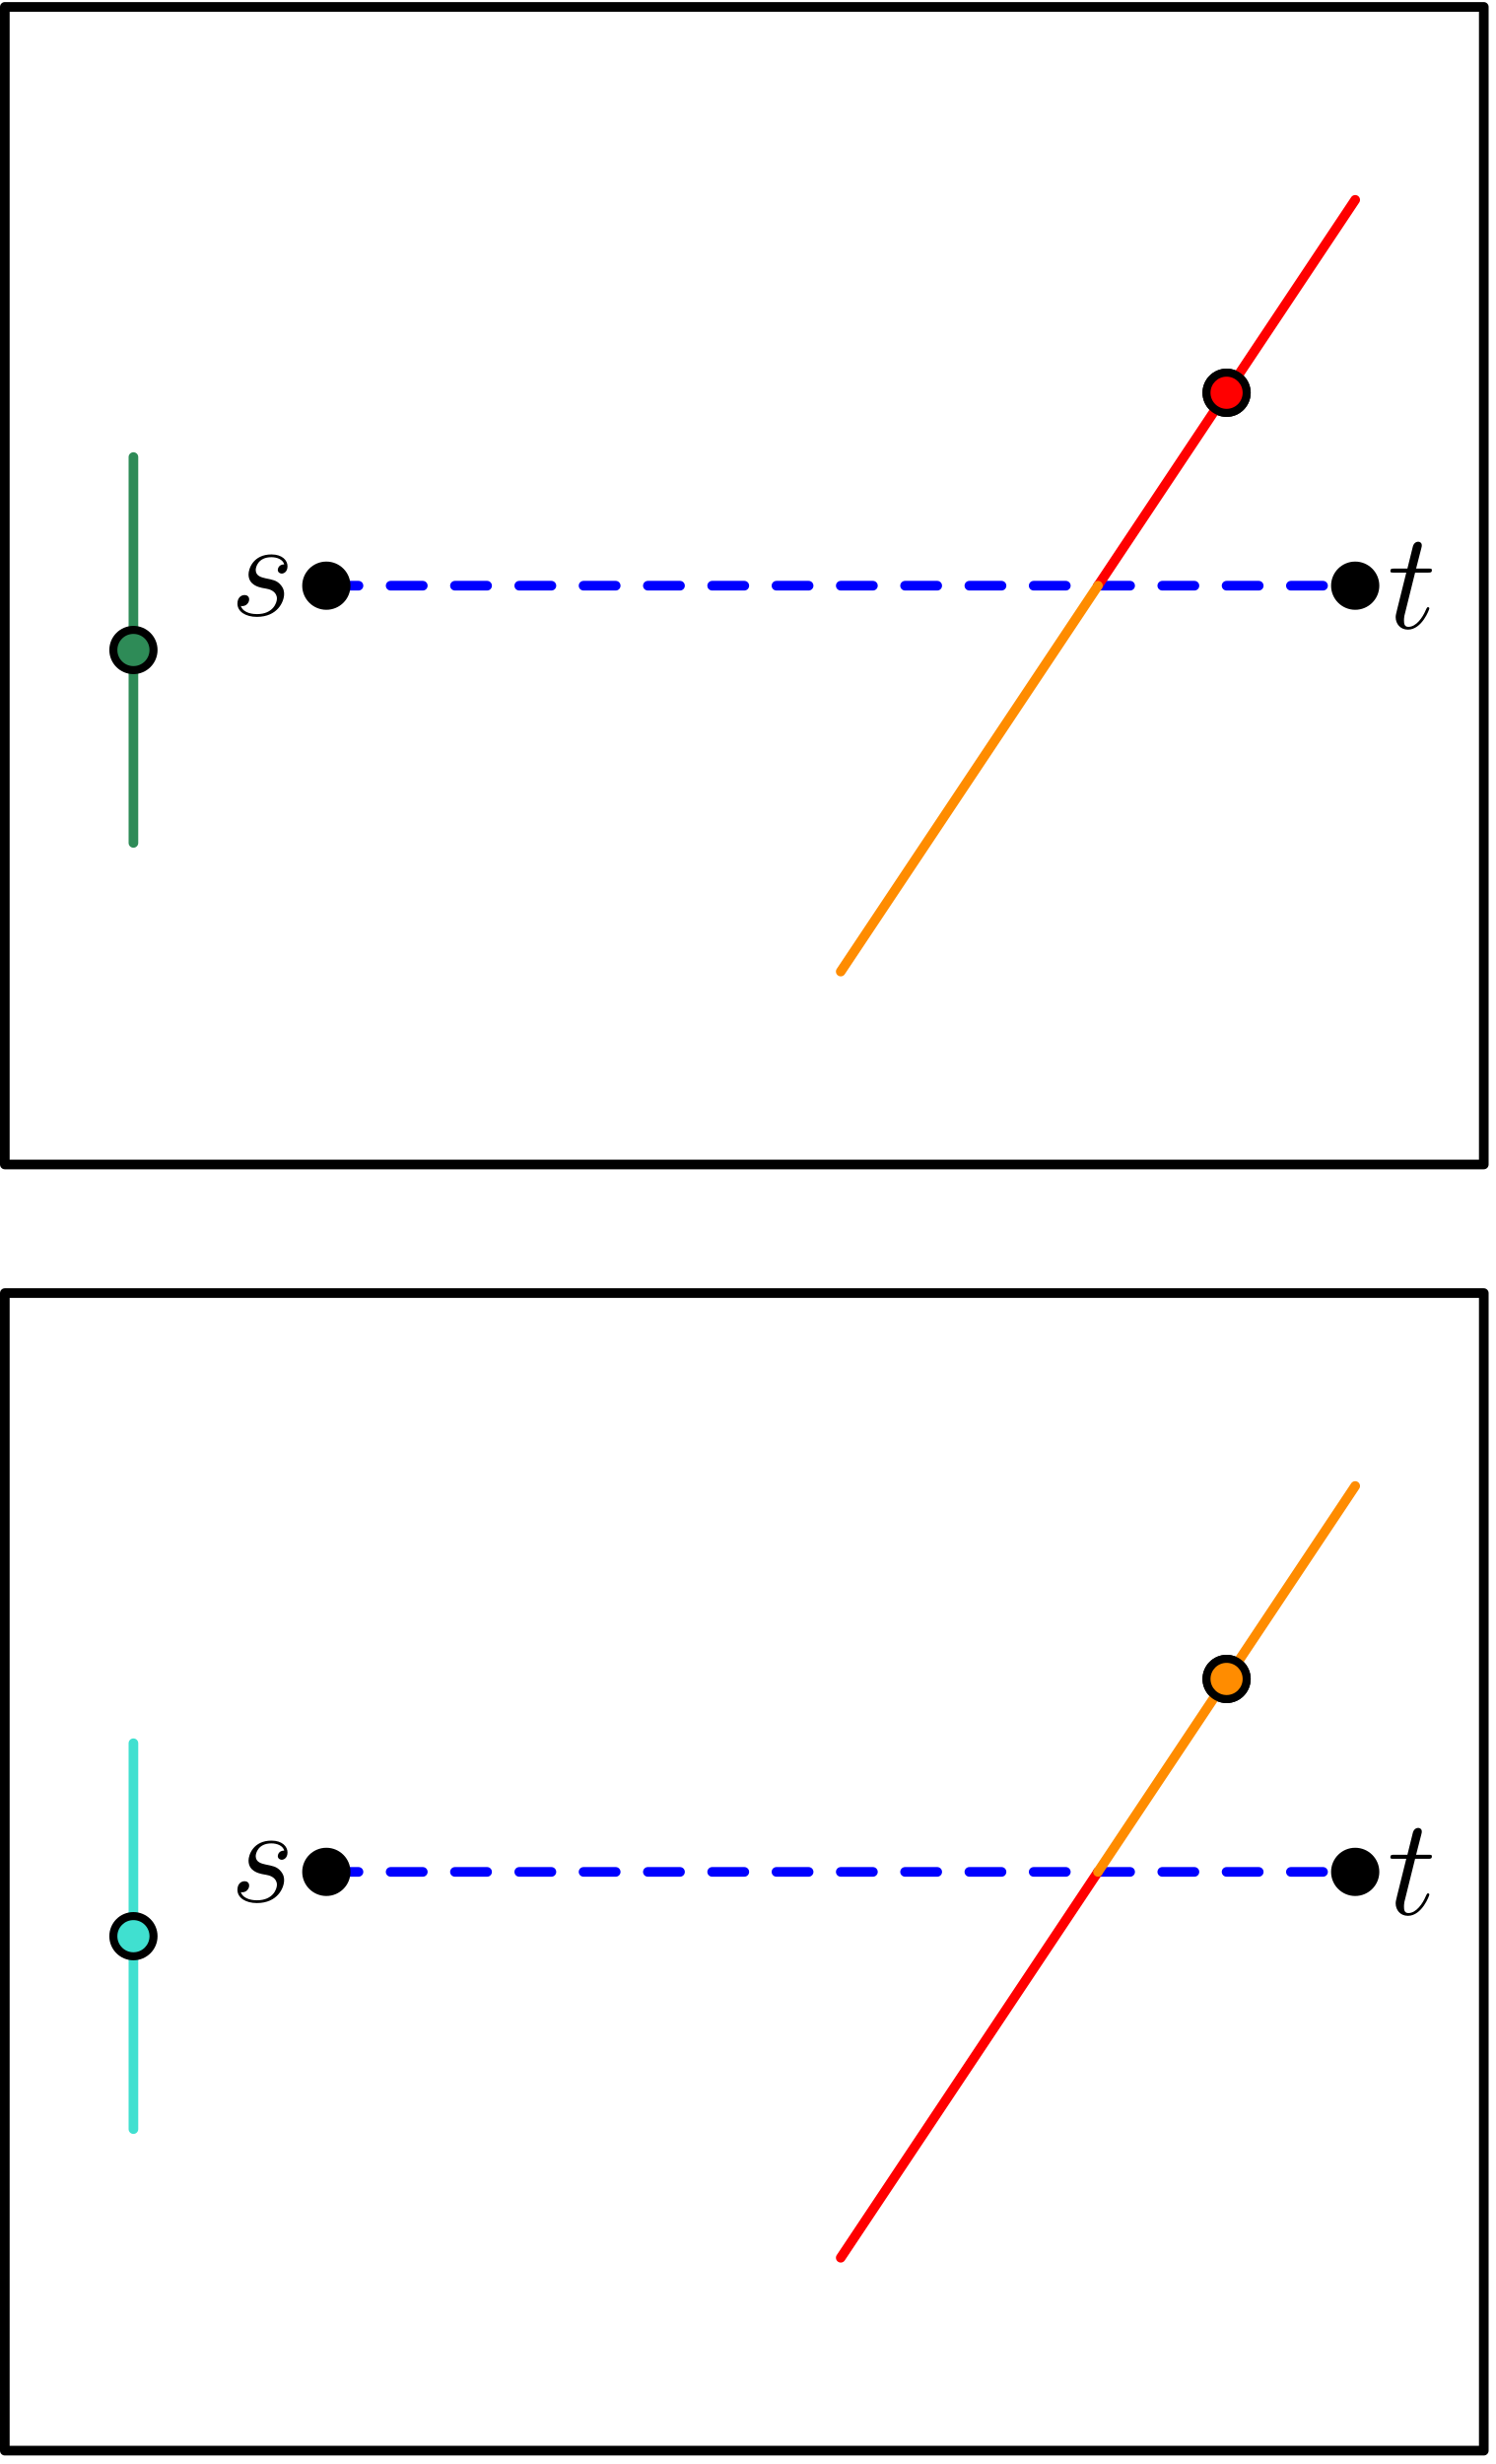
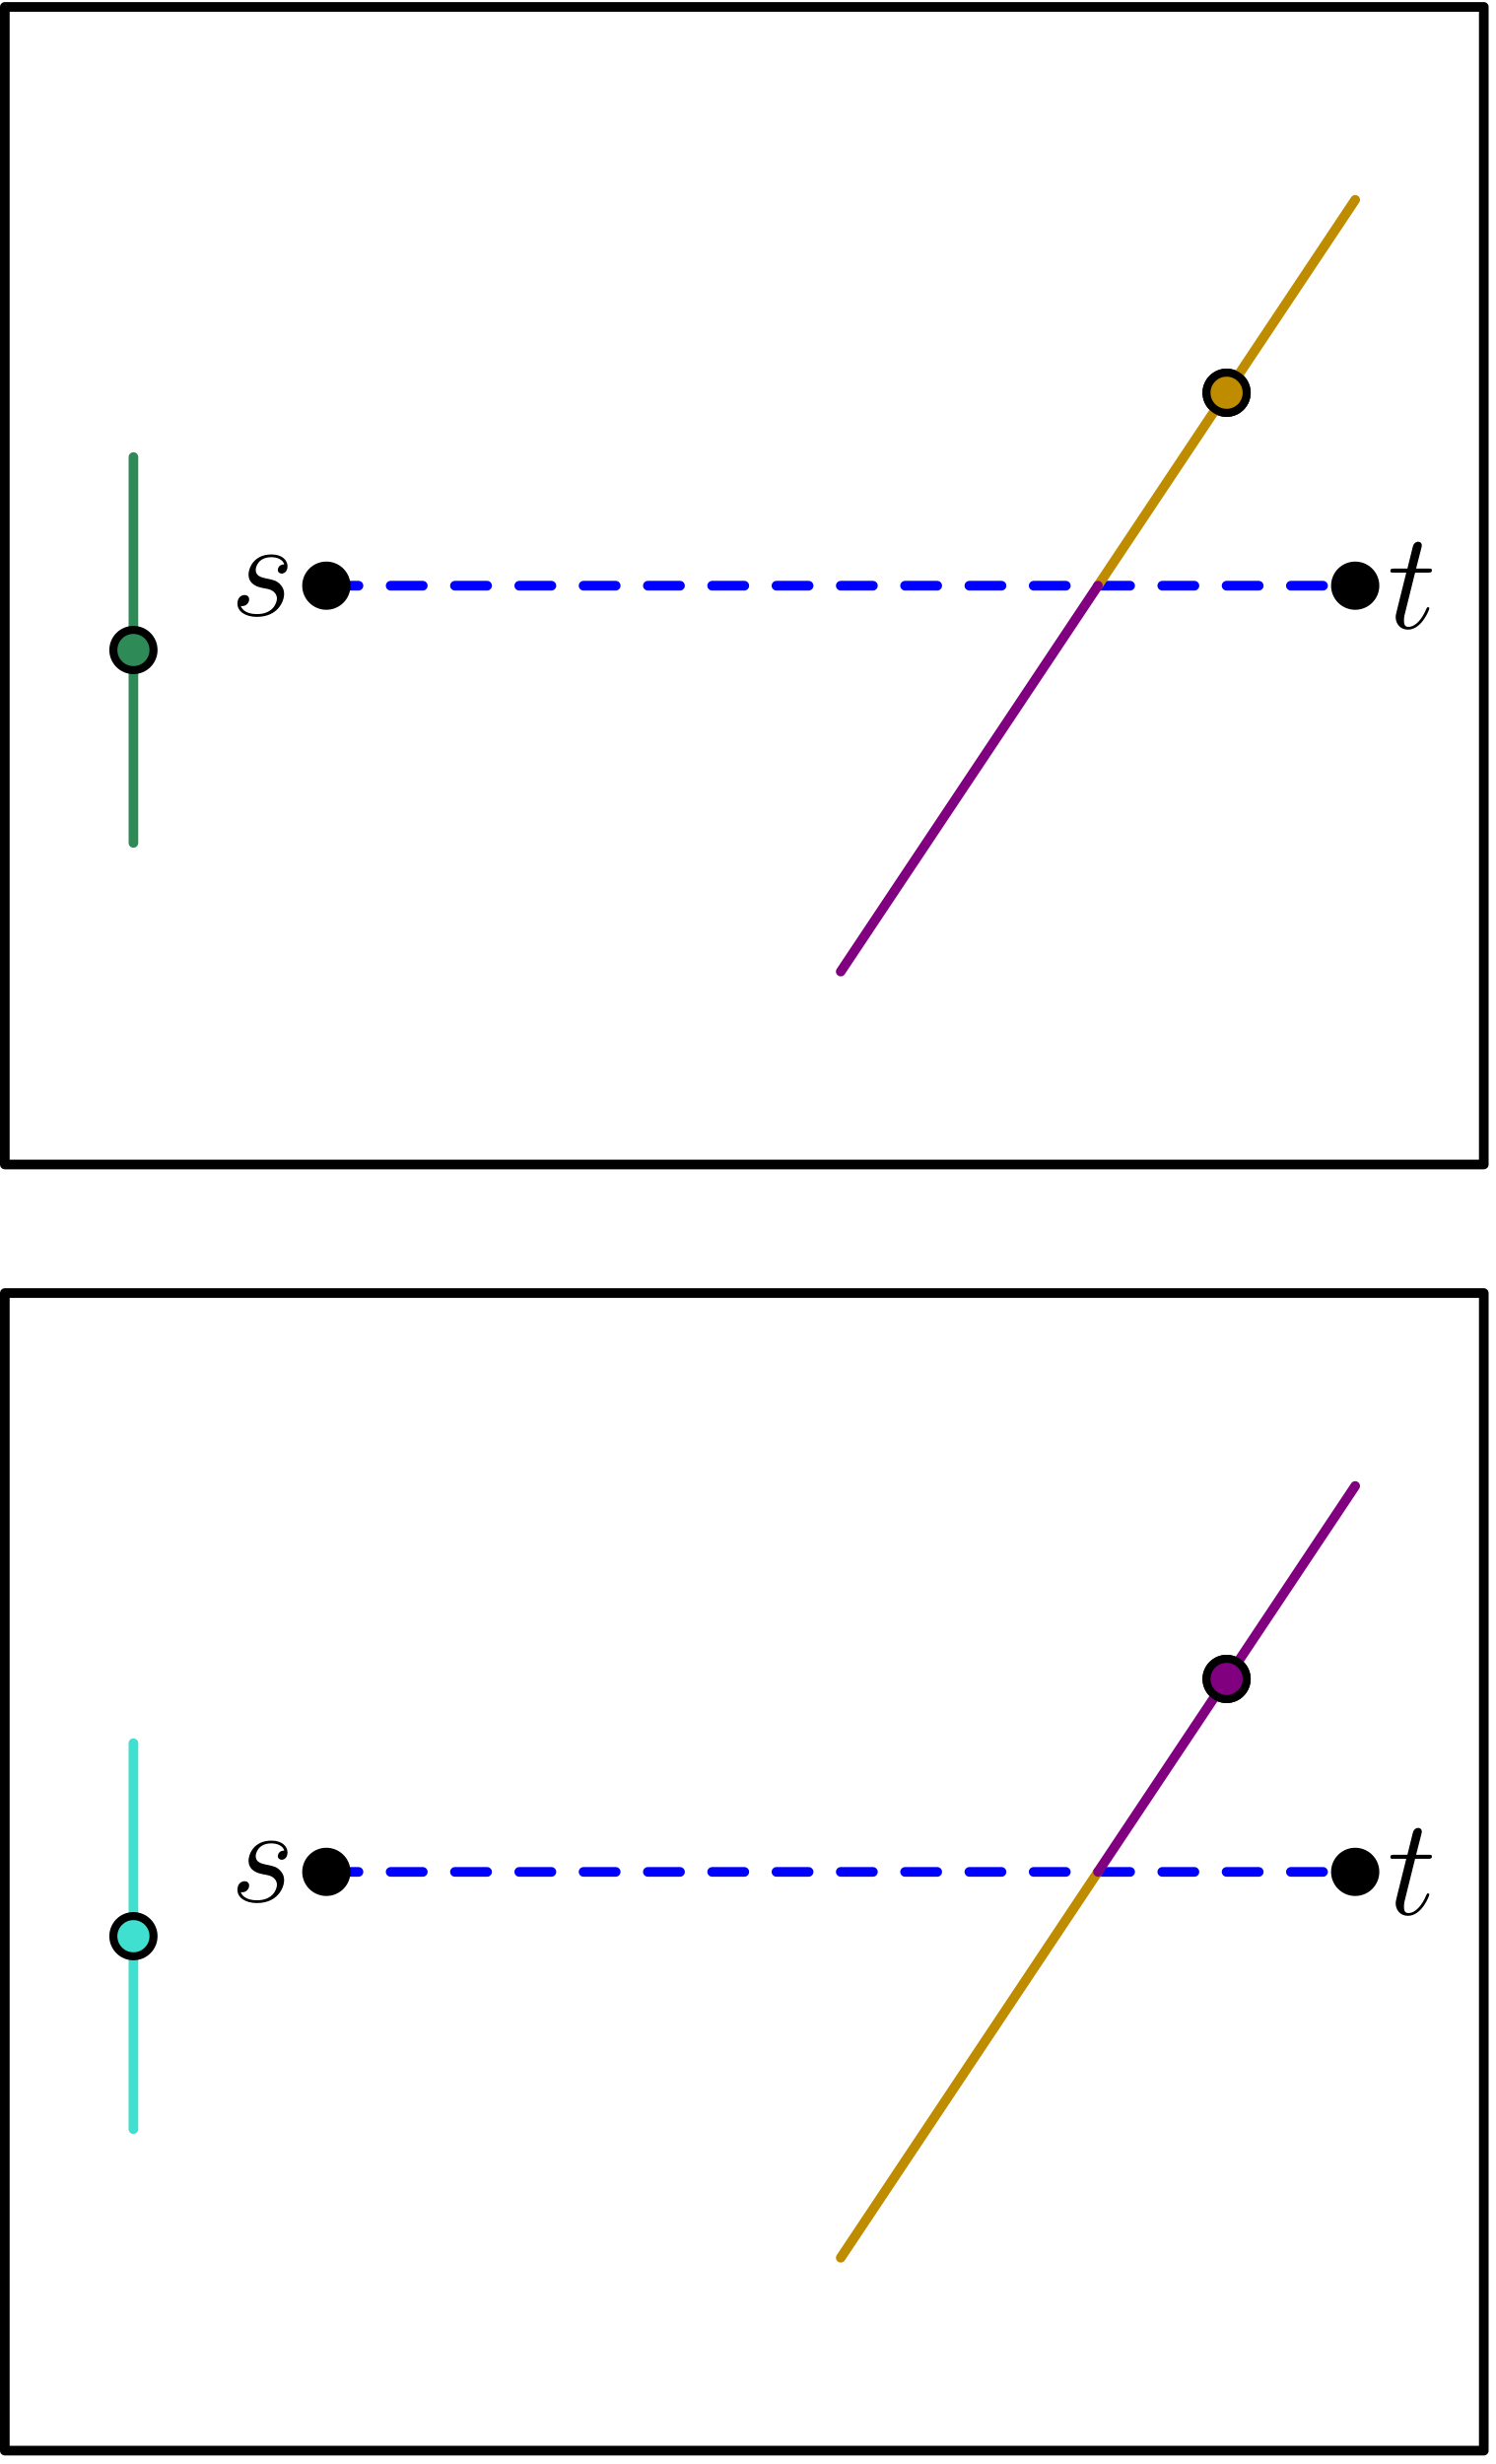
<svg xmlns="http://www.w3.org/2000/svg" xmlns:xlink="http://www.w3.org/1999/xlink" width="185.2" height="305.2" viewBox="0 0 185.2 305.2">
  <defs>
    <g>
      <g id="glyph-0-0">
        <path d="M 3.438 -6.891 L 5.016 -6.891 C 5.344 -6.891 5.516 -6.891 5.516 -7.203 C 5.516 -7.391 5.422 -7.391 5.078 -7.391 L 3.562 -7.391 L 4.203 -9.891 C 4.266 -10.125 4.266 -10.172 4.266 -10.281 C 4.266 -10.562 4.047 -10.719 3.828 -10.719 C 3.688 -10.719 3.297 -10.656 3.156 -10.109 L 2.484 -7.391 L 0.875 -7.391 C 0.531 -7.391 0.375 -7.391 0.375 -7.062 C 0.375 -6.891 0.5 -6.891 0.828 -6.891 L 2.344 -6.891 L 1.219 -2.359 C 1.078 -1.766 1.031 -1.594 1.031 -1.375 C 1.031 -0.562 1.594 0.172 2.547 0.172 C 4.281 0.172 5.203 -2.328 5.203 -2.453 C 5.203 -2.547 5.141 -2.609 5.047 -2.609 C 5 -2.609 4.938 -2.609 4.906 -2.531 C 4.891 -2.516 4.875 -2.5 4.75 -2.234 C 4.391 -1.375 3.594 -0.172 2.609 -0.172 C 2.094 -0.172 2.062 -0.594 2.062 -0.984 C 2.062 -1 2.062 -1.312 2.109 -1.531 Z M 3.438 -6.891 " />
      </g>
      <g id="glyph-0-1">
        <path d="M 3.906 -3.422 C 4.203 -3.375 4.656 -3.281 4.766 -3.25 C 4.984 -3.188 5.766 -2.906 5.766 -2.094 C 5.766 -1.562 5.281 -0.172 3.297 -0.172 C 2.938 -0.172 1.641 -0.219 1.297 -1.172 C 1.984 -1.078 2.328 -1.609 2.328 -1.984 C 2.328 -2.344 2.094 -2.531 1.75 -2.531 C 1.375 -2.531 0.875 -2.25 0.875 -1.469 C 0.875 -0.469 1.906 0.172 3.281 0.172 C 5.875 0.172 6.656 -1.75 6.656 -2.641 C 6.656 -2.891 6.656 -3.375 6.109 -3.922 C 5.672 -4.344 5.266 -4.422 4.344 -4.609 C 3.875 -4.719 3.141 -4.875 3.141 -5.641 C 3.141 -5.984 3.438 -7.219 5.078 -7.219 C 5.797 -7.219 6.5 -6.938 6.672 -6.328 C 5.906 -6.328 5.875 -5.672 5.875 -5.656 C 5.875 -5.297 6.203 -5.188 6.359 -5.188 C 6.594 -5.188 7.078 -5.375 7.078 -6.109 C 7.078 -6.828 6.422 -7.562 5.094 -7.562 C 2.844 -7.562 2.25 -5.797 2.25 -5.094 C 2.25 -3.781 3.516 -3.516 3.906 -3.422 Z M 3.906 -3.422 " />
      </g>
    </g>
    <clipPath id="clip-0">
      <path clip-rule="nonzero" d="M 0 0.258 L 184.402 0.258 L 184.402 145 L 0 145 Z M 0 0.258 " />
    </clipPath>
    <clipPath id="clip-1">
      <path clip-rule="nonzero" d="M 29 227.172 L 36 227.172 L 36 236 L 29 236 Z M 29 227.172 " />
    </clipPath>
    <clipPath id="clip-2">
      <path clip-rule="nonzero" d="M 0 159 L 184.402 159 L 184.402 304.145 L 0 304.145 Z M 0 159 " />
    </clipPath>
  </defs>
  <path fill="none" stroke-width="1.2" stroke-linecap="round" stroke-linejoin="round" stroke="rgb(0%, 0%, 100%)" stroke-opacity="1" stroke-dasharray="4" stroke-miterlimit="10" d="M 128 703.999 L 256 703.999 " transform="matrix(0.995699, 0, 0, -0.995699, -87.02409, 773.5178)" />
  <path fill-rule="evenodd" fill="rgb(0%, 0%, 0%)" fill-opacity="1" d="M 43.414 72.547 C 43.414 70.895 42.074 69.559 40.426 69.559 C 38.777 69.559 37.438 70.895 37.438 72.547 C 37.438 74.195 38.777 75.531 40.426 75.531 C 42.074 75.531 43.414 74.195 43.414 72.547 " />
  <path fill-rule="evenodd" fill="rgb(0%, 0%, 0%)" fill-opacity="1" d="M 170.863 72.547 C 170.863 70.895 169.523 69.559 167.875 69.559 C 166.227 69.559 164.887 70.895 164.887 72.547 C 164.887 74.195 166.227 75.531 167.875 75.531 C 169.523 75.531 170.863 74.195 170.863 72.547 " />
  <g fill="rgb(0%, 0%, 0%)" fill-opacity="1">
    <use xlink:href="#glyph-0-0" x="171.858" y="77.817" />
  </g>
  <g fill="rgb(0%, 0%, 0%)" fill-opacity="1">
    <use xlink:href="#glyph-0-1" x="28.537" y="76.236" />
  </g>
-   <path fill-rule="evenodd" fill="rgb(100%, 0%, 0%)" fill-opacity="1" d="M 154.434 48.648 C 154.434 47.273 153.32 46.16 151.945 46.16 C 150.57 46.16 149.453 47.273 149.453 48.648 C 149.453 50.023 150.57 51.137 151.945 51.137 C 153.32 51.137 154.434 50.023 154.434 48.648 " />
+   <path fill-rule="evenodd" fill="rgb(75%, 55%, 0%)" fill-opacity="1" d="M 154.434 48.648 C 154.434 47.273 153.32 46.16 151.945 46.16 C 150.57 46.16 149.453 47.273 149.453 48.648 C 149.453 50.023 150.57 51.137 151.945 51.137 C 153.32 51.137 154.434 50.023 154.434 48.648 " />
  <path fill-rule="evenodd" fill="rgb(0%, 0%, 0%)" fill-opacity="1" d="M 154.93 48.648 C 154.93 47 153.594 45.66 151.945 45.66 C 150.293 45.66 148.957 47 148.957 48.648 C 148.957 50.301 150.293 51.637 151.945 51.637 C 153.594 51.637 154.93 50.301 154.93 48.648 M 153.934 48.648 C 153.934 47.547 153.043 46.656 151.945 46.656 C 150.844 46.656 149.953 47.547 149.953 48.648 C 149.953 49.75 150.844 50.641 151.945 50.641 C 153.043 50.641 153.934 49.75 153.934 48.648 " />
  <g clip-path="url(#clip-0)">
    <path fill="none" stroke-width="1.2" stroke-linecap="round" stroke-linejoin="round" stroke="rgb(0%, 0%, 0%)" stroke-opacity="1" stroke-miterlimit="10" d="M 88 776 L 88 632.002 L 271.999 632.002 L 271.999 776 Z M 88 776 " transform="matrix(0.995699, 0, 0, -0.995699, -87.02409, 773.5178)" />
  </g>
-   <path fill="none" stroke-width="1.2" stroke-linecap="round" stroke-linejoin="round" stroke="rgb(100%, 0%, 0%)" stroke-opacity="1" stroke-miterlimit="10" d="M 256 751.998 L 223.999 703.999 " transform="matrix(0.995699, 0, 0, -0.995699, -87.02409, 773.5178)" />
-   <path fill-rule="evenodd" fill="rgb(100%, 0%, 0%)" fill-opacity="1" d="M 154.434 48.648 C 154.434 47.273 153.32 46.16 151.945 46.16 C 150.57 46.16 149.453 47.273 149.453 48.648 C 149.453 50.023 150.57 51.137 151.945 51.137 C 153.32 51.137 154.434 50.023 154.434 48.648 " />
+   <path fill="none" stroke-width="1.2" stroke-linecap="round" stroke-linejoin="round" stroke="rgb(75%, 55%, 0%)" stroke-opacity="1" stroke-miterlimit="10" d="M 256 751.998 L 223.999 703.999 " transform="matrix(0.995699, 0, 0, -0.995699, -87.02409, 773.5178)" />
+   <path fill-rule="evenodd" fill="rgb(75%, 55%, 0%)" fill-opacity="1" d="M 154.434 48.648 C 154.434 47.273 153.32 46.16 151.945 46.16 C 150.57 46.16 149.453 47.273 149.453 48.648 C 149.453 50.023 150.57 51.137 151.945 51.137 C 153.32 51.137 154.434 50.023 154.434 48.648 " />
  <path fill-rule="evenodd" fill="rgb(0%, 0%, 0%)" fill-opacity="1" d="M 154.93 48.648 C 154.93 47 153.594 45.66 151.945 45.66 C 150.293 45.66 148.957 47 148.957 48.648 C 148.957 50.301 150.293 51.637 151.945 51.637 C 153.594 51.637 154.93 50.301 154.93 48.648 M 153.934 48.648 C 153.934 47.547 153.043 46.656 151.945 46.656 C 150.844 46.656 149.953 47.547 149.953 48.648 C 149.953 49.75 150.844 50.641 151.945 50.641 C 153.043 50.641 153.934 49.75 153.934 48.648 " />
-   <path fill="none" stroke-width="1.2" stroke-linecap="round" stroke-linejoin="round" stroke="rgb(100%, 54.9%, 0%)" stroke-opacity="1" stroke-miterlimit="10" d="M 223.999 703.999 L 191.998 656 " transform="matrix(0.995699, 0, 0, -0.995699, -87.02409, 773.5178)" />
+   <path fill="none" stroke-width="1.2" stroke-linecap="round" stroke-linejoin="round" stroke="rgb(50.196%, 0%, 50.196%)" stroke-opacity="1" stroke-miterlimit="10" d="M 223.999 703.999 L 191.998 656 " transform="matrix(0.995699, 0, 0, -0.995699, -87.02409, 773.5178)" />
  <path fill="none" stroke-width="1.2" stroke-linecap="round" stroke-linejoin="round" stroke="rgb(0%, 0%, 100%)" stroke-opacity="1" stroke-dasharray="4" stroke-miterlimit="10" d="M 128 543.998 L 256 543.998 " transform="matrix(0.995699, 0, 0, -0.995699, -87.02409, 773.5178)" />
  <path fill-rule="evenodd" fill="rgb(0%, 0%, 0%)" fill-opacity="1" d="M 43.414 231.859 C 43.414 230.207 42.074 228.871 40.426 228.871 C 38.777 228.871 37.438 230.207 37.438 231.859 C 37.438 233.508 38.777 234.844 40.426 234.844 C 42.074 234.844 43.414 233.508 43.414 231.859 " />
  <path fill-rule="evenodd" fill="rgb(0%, 0%, 0%)" fill-opacity="1" d="M 170.863 231.859 C 170.863 230.207 169.523 228.871 167.875 228.871 C 166.227 228.871 164.887 230.207 164.887 231.859 C 164.887 233.508 166.227 234.844 167.875 234.844 C 169.523 234.844 170.863 233.508 170.863 231.859 " />
  <g fill="rgb(0%, 0%, 0%)" fill-opacity="1">
    <use xlink:href="#glyph-0-0" x="171.858" y="237.129" />
  </g>
  <g clip-path="url(#clip-1)">
    <g fill="rgb(0%, 0%, 0%)" fill-opacity="1">
      <use xlink:href="#glyph-0-1" x="28.537" y="235.548" />
    </g>
  </g>
  <g clip-path="url(#clip-2)">
    <path fill="none" stroke-width="1.2" stroke-linecap="round" stroke-linejoin="round" stroke="rgb(0%, 0%, 0%)" stroke-opacity="1" stroke-miterlimit="10" d="M 88 615.999 L 88 472.001 L 271.999 472.001 L 271.999 615.999 Z M 88 615.999 " transform="matrix(0.995699, 0, 0, -0.995699, -87.02409, 773.5178)" />
  </g>
-   <path fill="none" stroke-width="1.2" stroke-linecap="round" stroke-linejoin="round" stroke="rgb(100%, 0%, 0%)" stroke-opacity="1" stroke-miterlimit="10" d="M 223.999 543.998 L 191.998 495.999 " transform="matrix(0.995699, 0, 0, -0.995699, -87.02409, 773.5178)" />
-   <path fill-rule="evenodd" fill="rgb(100%, 54.9%, 0%)" fill-opacity="1" d="M 154.434 207.961 C 154.434 206.586 153.32 205.473 151.945 205.473 C 150.57 205.473 149.453 206.586 149.453 207.961 C 149.453 209.336 150.57 210.449 151.945 210.449 C 153.32 210.449 154.434 209.336 154.434 207.961 " />
+   <path fill="none" stroke-width="1.2" stroke-linecap="round" stroke-linejoin="round" stroke="rgb(75%, 55%, 0%)" stroke-opacity="1" stroke-miterlimit="10" d="M 223.999 543.998 L 191.998 495.999 " transform="matrix(0.995699, 0, 0, -0.995699, -87.02409, 773.5178)" />
+   <path fill-rule="evenodd" fill="rgb(50.196%, 0%, 50.196%)" fill-opacity="1" d="M 154.434 207.961 C 154.434 206.586 153.32 205.473 151.945 205.473 C 150.57 205.473 149.453 206.586 149.453 207.961 C 149.453 209.336 150.57 210.449 151.945 210.449 C 153.32 210.449 154.434 209.336 154.434 207.961 " />
  <path fill-rule="evenodd" fill="rgb(0%, 0%, 0%)" fill-opacity="1" d="M 154.93 207.961 C 154.93 206.312 153.594 204.973 151.945 204.973 C 150.293 204.973 148.957 206.312 148.957 207.961 C 148.957 209.609 150.293 210.949 151.945 210.949 C 153.594 210.949 154.93 209.609 154.93 207.961 M 153.934 207.961 C 153.934 206.859 153.043 205.969 151.945 205.969 C 150.844 205.969 149.953 206.859 149.953 207.961 C 149.953 209.062 150.844 209.953 151.945 209.953 C 153.043 209.953 153.934 209.062 153.934 207.961 " />
-   <path fill="none" stroke-width="1.2" stroke-linecap="round" stroke-linejoin="round" stroke="rgb(100%, 54.9%, 0%)" stroke-opacity="1" stroke-miterlimit="10" d="M 256 592.002 L 223.999 543.998 " transform="matrix(0.995699, 0, 0, -0.995699, -87.02409, 773.5178)" />
-   <path fill-rule="evenodd" fill="rgb(100%, 54.9%, 0%)" fill-opacity="1" d="M 154.434 207.961 C 154.434 206.586 153.32 205.473 151.945 205.473 C 150.57 205.473 149.453 206.586 149.453 207.961 C 149.453 209.336 150.57 210.449 151.945 210.449 C 153.32 210.449 154.434 209.336 154.434 207.961 " />
+   <path fill="none" stroke-width="1.2" stroke-linecap="round" stroke-linejoin="round" stroke="rgb(50.196%, 0%, 50.196%)" stroke-opacity="1" stroke-miterlimit="10" d="M 256 592.002 L 223.999 543.998 " transform="matrix(0.995699, 0, 0, -0.995699, -87.02409, 773.5178)" />
+   <path fill-rule="evenodd" fill="rgb(50.196%, 0%, 50.196%)" fill-opacity="1" d="M 154.434 207.961 C 154.434 206.586 153.32 205.473 151.945 205.473 C 150.57 205.473 149.453 206.586 149.453 207.961 C 149.453 209.336 150.57 210.449 151.945 210.449 C 153.32 210.449 154.434 209.336 154.434 207.961 " />
  <path fill-rule="evenodd" fill="rgb(0%, 0%, 0%)" fill-opacity="1" d="M 154.93 207.961 C 154.93 206.312 153.594 204.973 151.945 204.973 C 150.293 204.973 148.957 206.312 148.957 207.961 C 148.957 209.609 150.293 210.949 151.945 210.949 C 153.594 210.949 154.93 209.609 154.93 207.961 M 153.934 207.961 C 153.934 206.859 153.043 205.969 151.945 205.969 C 150.844 205.969 149.953 206.859 149.953 207.961 C 149.953 209.062 150.844 209.953 151.945 209.953 C 153.043 209.953 153.934 209.062 153.934 207.961 " />
  <path fill="none" stroke-width="1.2" stroke-linecap="round" stroke-linejoin="round" stroke="rgb(17.999%, 54.5%, 34.099%)" stroke-opacity="1" stroke-miterlimit="10" d="M 103.999 720.001 L 103.999 672.002 " transform="matrix(0.995699, 0, 0, -0.995699, -87.02409, 773.5178)" />
  <path fill-rule="evenodd" fill="rgb(17.999%, 54.5%, 34.099%)" fill-opacity="1" d="M 19.02 80.512 C 19.02 79.137 17.902 78.023 16.527 78.023 C 15.152 78.023 14.039 79.137 14.039 80.512 C 14.039 81.887 15.152 83 16.527 83 C 17.902 83 19.02 81.887 19.02 80.512 " />
  <path fill-rule="evenodd" fill="rgb(0%, 0%, 0%)" fill-opacity="1" d="M 19.516 80.512 C 19.516 78.863 18.18 77.523 16.527 77.523 C 14.879 77.523 13.543 78.863 13.543 80.512 C 13.543 82.16 14.879 83.5 16.527 83.5 C 18.18 83.5 19.516 82.16 19.516 80.512 M 18.52 80.512 C 18.52 79.41 17.629 78.52 16.527 78.52 C 15.43 78.52 14.539 79.41 14.539 80.512 C 14.539 81.613 15.43 82.504 16.527 82.504 C 17.629 82.504 18.52 81.613 18.52 80.512 " />
  <path fill="none" stroke-width="1.2" stroke-linecap="round" stroke-linejoin="round" stroke="rgb(25.099%, 87.799%, 81.599%)" stroke-opacity="1" stroke-miterlimit="10" d="M 103.999 560.001 L 103.999 512.001 " transform="matrix(0.995699, 0, 0, -0.995699, -87.02409, 773.5178)" />
  <path fill-rule="evenodd" fill="rgb(25.099%, 87.799%, 81.599%)" fill-opacity="1" d="M 19.02 239.824 C 19.02 238.449 17.902 237.332 16.527 237.332 C 15.152 237.332 14.039 238.449 14.039 239.824 C 14.039 241.199 15.152 242.312 16.527 242.312 C 17.902 242.312 19.02 241.199 19.02 239.824 " />
  <path fill-rule="evenodd" fill="rgb(0%, 0%, 0%)" fill-opacity="1" d="M 19.516 239.824 C 19.516 238.172 18.18 236.836 16.527 236.836 C 14.879 236.836 13.543 238.172 13.543 239.824 C 13.543 241.473 14.879 242.809 16.527 242.809 C 18.18 242.809 19.516 241.473 19.516 239.824 M 18.52 239.824 C 18.52 238.723 17.629 237.832 16.527 237.832 C 15.43 237.832 14.539 238.723 14.539 239.824 C 14.539 240.922 15.43 241.816 16.527 241.816 C 17.629 241.816 18.52 240.922 18.52 239.824 " />
</svg>
